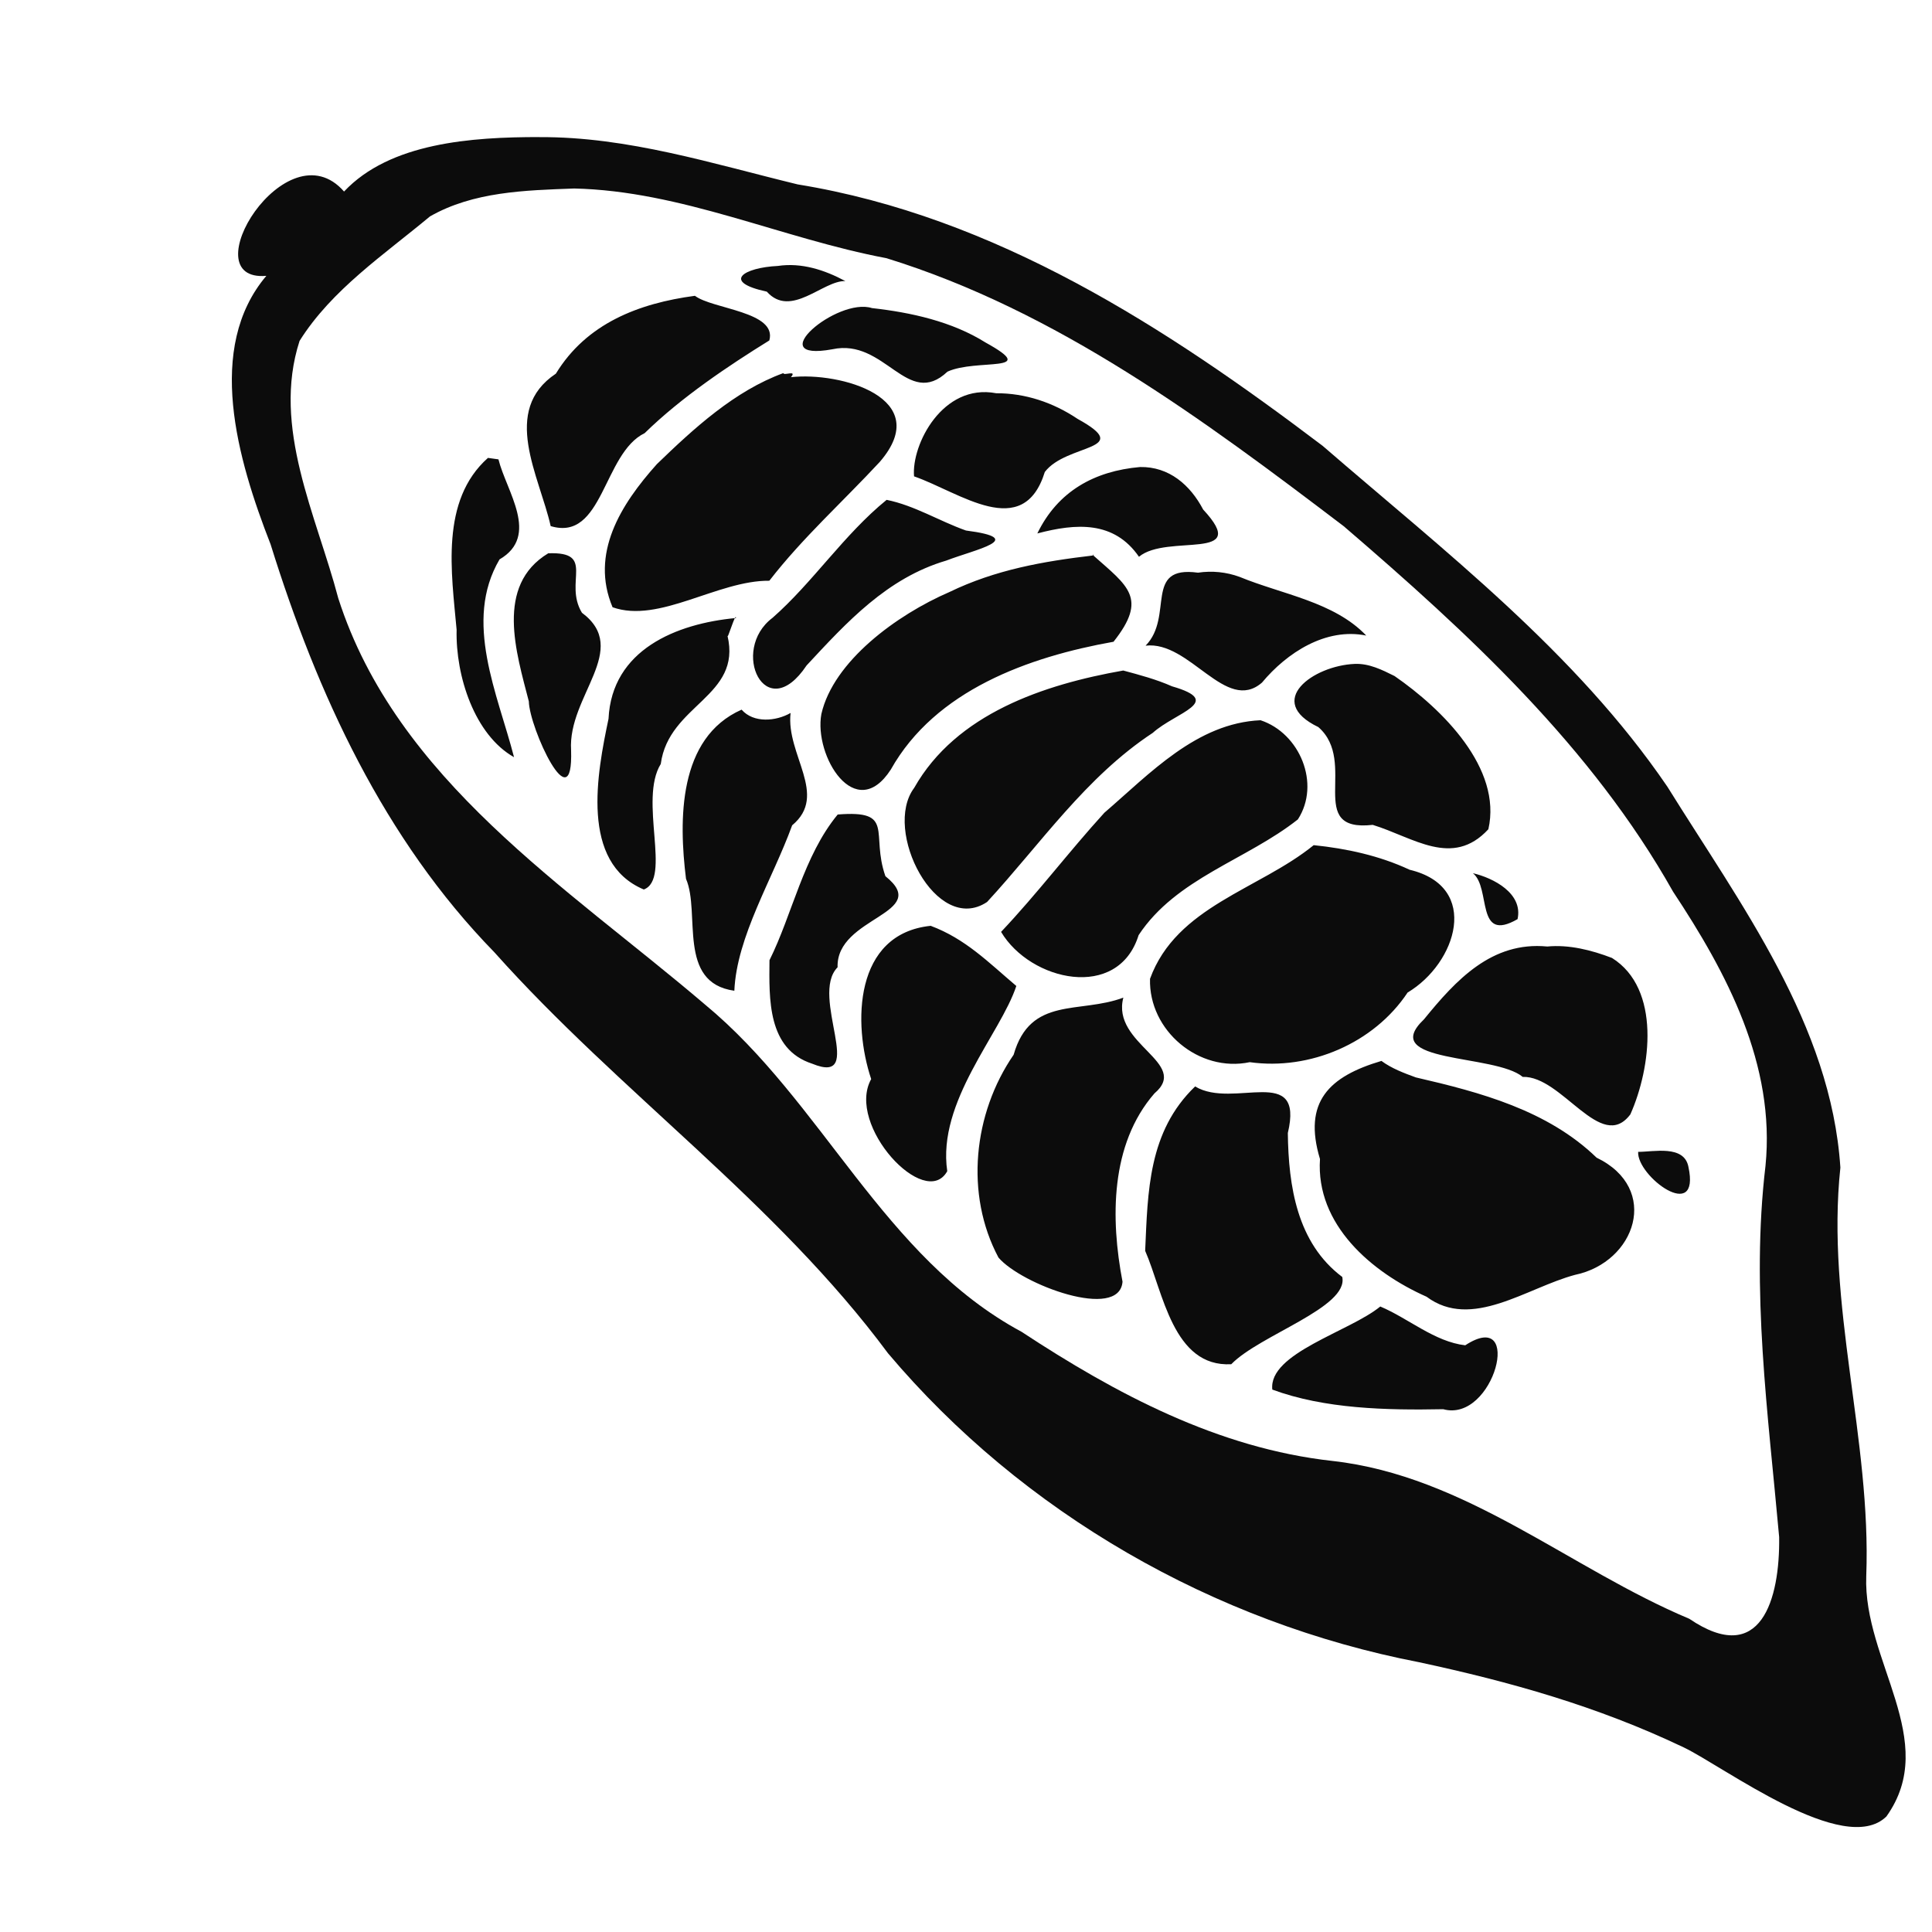
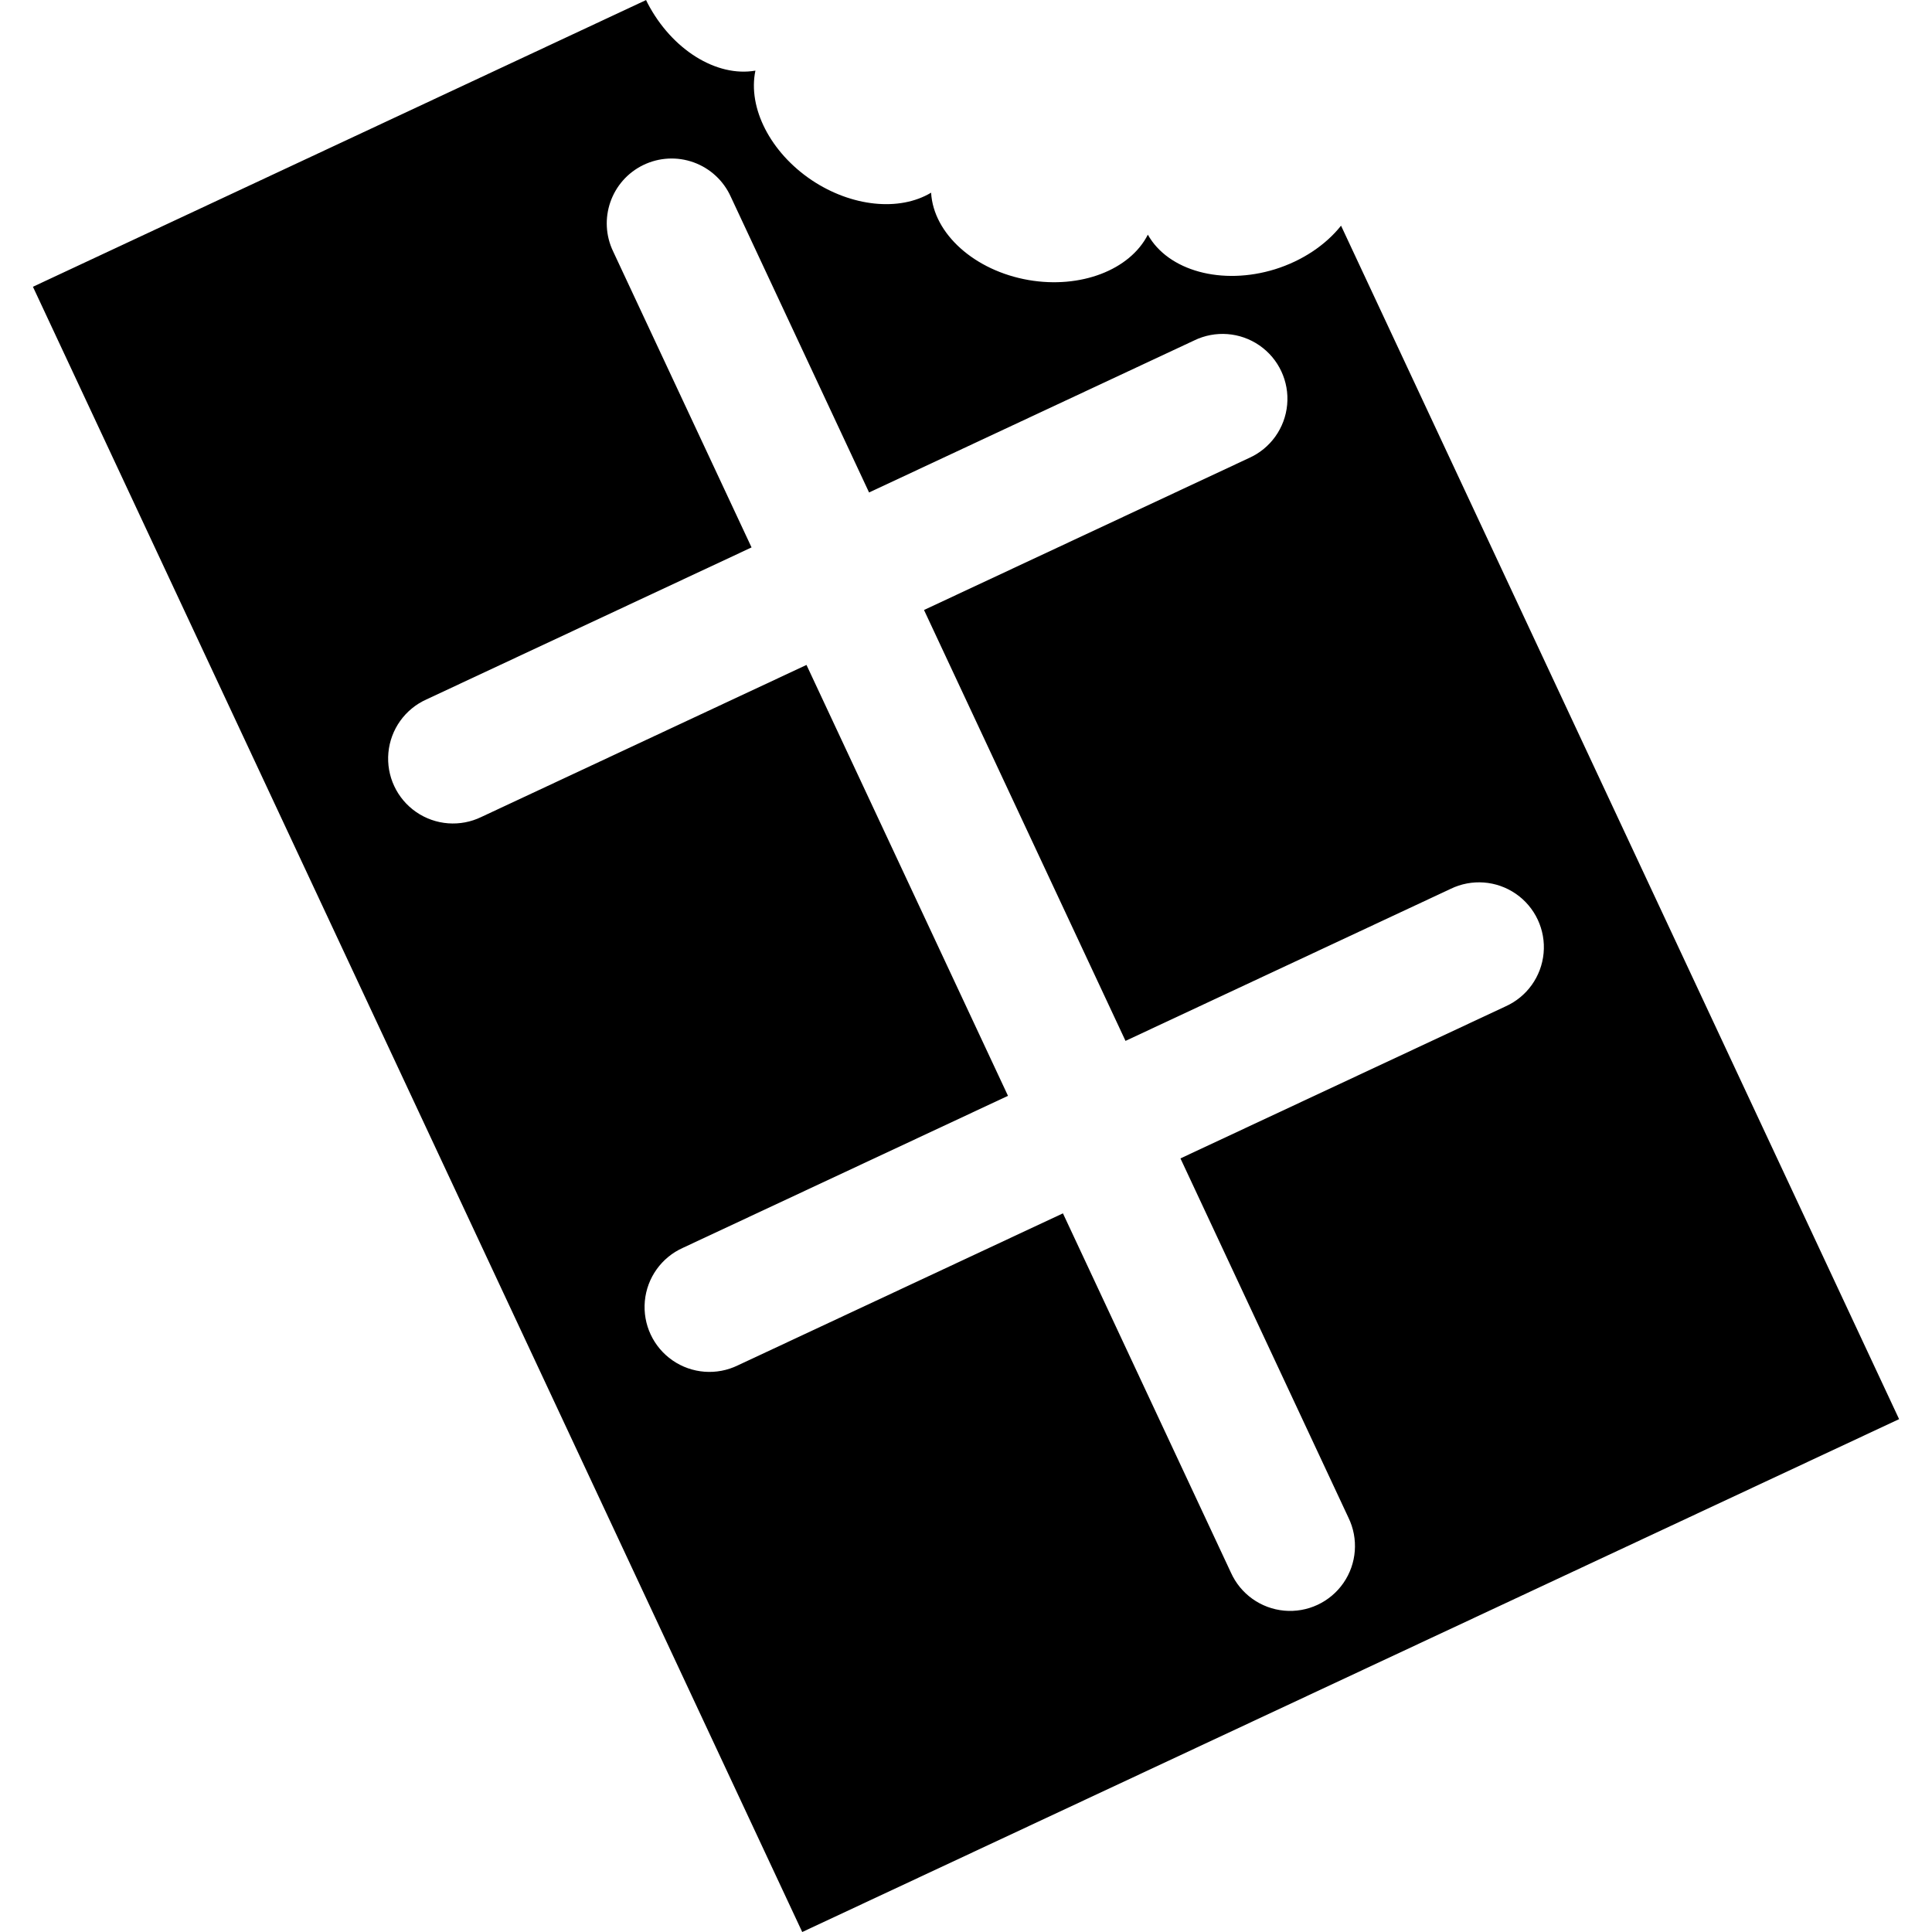
- <svg xmlns="http://www.w3.org/2000/svg" width="64" height="64" viewBox="0 0 64 64" id="svg4190" version="1.1">
-   <defs id="defs4192" />
+ <svg xmlns="http://www.w3.org/2000/svg" width="64" height="64" viewBox="0 0 64 64" id="svg2" version="1.1">
+   <defs id="defs4" />
  <g id="layer1" transform="translate(0,-988.3622)">
-     <path style="fill:#000000;fill-opacity:1;fill-rule:evenodd;stroke:none;stroke-width:0.2;stroke-linecap:butt;stroke-linejoin:miter;stroke-miterlimit:4;stroke-dasharray:none;stroke-opacity:1;opacity:0.95" d="m 25.767,997.172 c -1.132,0.055 -1.88,0.526 -0.366,0.851 0.8,0.894 1.859,-0.373 2.602,-0.35 -0.687,-0.369 -1.449,-0.618 -2.236,-0.501 z m -2.747,0.989 c -1.864,0.249 -3.591,0.915 -4.606,2.579 -1.834,1.225 -0.546,3.384 -0.172,5.05 1.741,0.525 1.733,-2.409 3.114,-3.08 1.215,-1.19 2.795,-2.244 4.129,-3.07 0.267,-0.957 -1.88,-1.035 -2.465,-1.479 z m 5.866,0.407 c -1.164,-0.369 -3.69,1.798 -1.312,1.364 1.744,-0.38 2.486,1.993 3.812,0.742 0.964,-0.443 3.115,0.058 1.264,-0.964 -1.113,-0.699 -2.475,-0.998 -3.764,-1.142 z m -2.937,2.154 c -1.61,0.588 -2.963,1.829 -4.189,3.015 -1.204,1.343 -2.215,2.966 -1.468,4.741 1.54,0.549 3.488,-0.895 5.193,-0.878 1.1,-1.421 2.443,-2.626 3.659,-3.937 1.83,-2.12 -1.318,-2.99 -2.944,-2.806 0.218,-0.253 -0.246,-0.036 -0.25,-0.135 z m 7.047,0.666 c -1.77,-0.334 -2.807,1.703 -2.717,2.754 1.508,0.522 3.613,2.172 4.332,-0.145 0.721,-0.95 3.005,-0.701 1.087,-1.758 -0.805,-0.541 -1.734,-0.855 -2.702,-0.85 z m -2.123,0.742 -0.022,0.022 0.022,-0.022 z m -14.708,1.4 c -1.59,1.415 -1.209,3.8 -1.039,5.694 -0.037,1.539 0.598,3.485 1.902,4.221 -0.537,-2.085 -1.688,-4.499 -0.48,-6.552 1.347,-0.783 0.224,-2.259 -0.036,-3.314 l -0.346,-0.048 -0.002,10e-5 4.9e-5,-6e-4 z m 21.6,0.303 c -1.511,0.133 -2.723,0.801 -3.402,2.2 1.282,-0.338 2.54,-0.426 3.367,0.773 0.93,-0.778 3.746,0.179 2.126,-1.565 -0.427,-0.812 -1.128,-1.425 -2.09,-1.408 z m -8.395,1.088 c -1.416,1.152 -2.44,2.731 -3.777,3.906 -1.43,1.072 -0.236,3.62 1.127,1.578 1.327,-1.427 2.662,-2.894 4.627,-3.473 0.965,-0.372 2.731,-0.726 0.651,-0.996 -0.886,-0.314 -1.7,-0.828 -2.629,-1.016 z m -4.31,6.154 -0.043,-0.026 0.043,0.026 z m -6.899,-4.384 c -1.77,1.069 -1.056,3.297 -0.643,4.905 0.021,0.892 1.479,4.042 1.4,1.615 -0.114,-1.795 1.988,-3.336 0.359,-4.551 -0.613,-1.014 0.475,-2.03 -1.117,-1.969 z m 18.042,0.051 c 0.018,0.057 0.049,-0.028 0,0 z m 0.015,0.02 c -1.664,0.194 -3.248,0.476 -4.765,1.211 -1.755,0.758 -3.845,2.297 -4.244,4.041 -0.255,1.386 1.125,3.656 2.3,1.841 1.477,-2.63 4.568,-3.733 7.378,-4.234 1.146,-1.445 0.473,-1.844 -0.67,-2.859 z m 3.467,0.571 c -1.82,-0.249 -0.785,1.449 -1.736,2.418 1.465,-0.174 2.658,2.26 3.855,1.224 0.825,-0.991 2.115,-1.831 3.455,-1.559 -1.069,-1.121 -2.787,-1.363 -4.193,-1.943 -0.443,-0.163 -0.919,-0.21 -1.381,-0.14 z m -15.301,1.492 c -0.023,0.014 0.015,0.014 0,0 z m -0.005,0.01 c -1.972,0.183 -4.112,1.049 -4.221,3.339 -0.379,1.802 -0.951,4.763 1.169,5.654 0.928,-0.349 -0.176,-2.967 0.562,-4.159 0.263,-1.974 2.695,-2.223 2.209,-4.252 -0.022,0.218 0.28,-0.809 0.281,-0.582 z m 12.83,1.739 c -2.626,0.463 -5.532,1.428 -6.925,3.887 -1.055,1.404 0.732,4.9 2.414,3.781 1.774,-1.924 3.268,-4.141 5.489,-5.603 0.753,-0.681 2.405,-1.032 0.636,-1.542 -0.517,-0.23 -1.073,-0.377 -1.614,-0.523 z m 7.666,-0.219 c -1.377,0.059 -2.993,1.233 -1.203,2.093 1.333,1.161 -0.453,3.493 1.802,3.239 1.349,0.414 2.637,1.436 3.83,0.145 0.459,-2.018 -1.52,-3.978 -3.109,-5.076 -0.414,-0.206 -0.843,-0.421 -1.319,-0.401 z m -20.308,1.515 c -2.11,0.933 -2.083,3.66 -1.842,5.605 0.487,1.125 -0.308,3.442 1.601,3.707 0.079,-1.8 1.268,-3.698 1.915,-5.48 1.213,-1.005 -0.21,-2.338 -0.052,-3.722 -0.482,0.277 -1.226,0.344 -1.622,-0.109 z m 17.19,0.351 c -2.117,0.093 -3.664,1.766 -5.173,3.064 -1.173,1.287 -2.224,2.68 -3.422,3.947 0.972,1.635 3.879,2.293 4.556,0.108 1.247,-1.889 3.57,-2.486 5.276,-3.834 0.762,-1.181 0.064,-2.857 -1.237,-3.285 z m -14.007,3.123 c -1.136,1.377 -1.501,3.304 -2.26,4.827 -0.011,1.277 -0.073,2.946 1.415,3.428 1.833,0.753 -0.103,-2.242 0.841,-3.194 -0.056,-1.685 3.149,-1.765 1.584,-3.018 -0.498,-1.424 0.341,-2.197 -1.58,-2.043 z m 15.767,1.016 c -1.805,1.467 -4.546,2.025 -5.421,4.426 -0.049,1.72 1.626,3.116 3.304,2.762 1.989,0.279 4.112,-0.625 5.229,-2.307 1.624,-0.968 2.43,-3.504 0.067,-4.067 -0.999,-0.467 -2.091,-0.704 -3.18,-0.815 z m 5.275,0.928 c 0.612,0.493 0.075,2.33 1.479,1.522 0.189,-0.854 -0.8,-1.364 -1.479,-1.522 z m -17.961,1.743 c -2.542,0.263 -2.587,3.236 -1.972,5.077 -0.847,1.526 1.792,4.361 2.52,3.051 -0.341,-2.307 1.767,-4.551 2.288,-6.135 -0.924,-0.782 -1.681,-1.561 -2.837,-1.993 z m 20.419,0.685 c -1.833,-0.174 -3.017,1.108 -4.078,2.412 -1.548,1.473 2.35,1.137 3.27,1.908 1.303,-0.043 2.593,2.538 3.566,1.241 0.688,-1.545 1.019,-4.161 -0.608,-5.181 -0.679,-0.261 -1.424,-0.449 -2.15,-0.379 z m -14.038,1.694 c -1.447,0.544 -3.079,-0.059 -3.634,1.892 -1.336,1.943 -1.623,4.618 -0.502,6.719 0.765,0.896 4.007,2.101 4.109,0.799 -0.397,-2.074 -0.414,-4.545 1.057,-6.237 1.199,-1.015 -1.437,-1.625 -1.03,-3.172 z m 8.549,2.097 c -1.732,0.513 -2.607,1.353 -2.035,3.249 -0.145,2.175 1.714,3.757 3.531,4.562 1.496,1.116 3.316,-0.297 4.916,-0.724 2.01,-0.417 2.844,-2.857 0.716,-3.883 -1.626,-1.572 -3.851,-2.165 -5.987,-2.658 -0.395,-0.144 -0.805,-0.298 -1.141,-0.547 z m -6.172,0.846 c -1.557,1.497 -1.566,3.488 -1.654,5.444 0.597,1.365 0.92,3.861 2.852,3.757 0.946,-0.973 3.893,-1.882 3.677,-2.891 -1.502,-1.127 -1.781,-3.016 -1.803,-4.768 0.551,-2.321 -1.799,-0.774 -3.071,-1.543 z m 14.677,2.166 c -0.05,0.805 2.073,2.389 1.665,0.496 -0.141,-0.736 -1.152,-0.494 -1.665,-0.496 z m -8.543,5.123 c -1.007,0.829 -3.713,1.546 -3.576,2.752 1.737,0.641 3.781,0.686 5.662,0.65 1.689,0.462 2.679,-3.392 0.729,-2.117 -1.017,-0.118 -1.881,-0.892 -2.814,-1.285 z" id="path4718" />
-     <path style="color:#000000;font-style:normal;font-variant:normal;font-weight:normal;font-stretch:normal;font-size:medium;line-height:normal;font-family:sans-serif;text-indent:0;text-align:start;text-decoration:none;text-decoration-line:none;text-decoration-style:solid;text-decoration-color:#000000;letter-spacing:normal;word-spacing:normal;text-transform:none;direction:ltr;block-progression:tb;writing-mode:lr-tb;baseline-shift:baseline;text-anchor:start;white-space:normal;clip-rule:nonzero;display:inline;overflow:visible;visibility:visible;opacity:0.95;isolation:auto;mix-blend-mode:normal;color-interpolation:sRGB;color-interpolation-filters:linearRGB;solid-color:#000000;solid-opacity:1;fill:#000000;fill-opacity:1;fill-rule:evenodd;stroke:none;stroke-width:0.1;stroke-linecap:round;stroke-linejoin:miter;stroke-miterlimit:4;stroke-dasharray:none;stroke-dashoffset:0;stroke-opacity:1;color-rendering:auto;image-rendering:auto;shape-rendering:auto;text-rendering:auto;enable-background:accumulate" d="m 17.873,992.903 c -2.255,-0.002 -4.954,0.187 -6.476,1.804 -1.91,-2.186 -5.102,3.008 -2.574,2.793 -2.021,2.388 -0.966,6.061 0.142,8.897 1.539,4.943 3.753,9.76 7.411,13.51 4.137,4.637 9.316,8.259 13.04,13.284 4.466,5.293 10.802,8.923 17.596,10.235 3.007,0.647 5.893,1.453 8.755,2.817 1.335,0.636 5.329,3.657 6.723,2.292 1.79,-2.508 -0.775,-5.154 -0.668,-7.963 0.172,-4.518 -1.34,-8.994 -0.857,-13.532 -0.309,-4.736 -3.308,-8.718 -5.73,-12.616 -3.041,-4.464 -7.377,-7.794 -11.419,-11.291 -5.183,-3.927 -10.846,-7.598 -17.39,-8.662 -2.814,-0.683 -5.63,-1.584 -8.555,-1.566 z m 1.135,1.703 c 3.569,0.077 6.881,1.655 10.357,2.309 5.65,1.745 10.498,5.343 15.15,8.881 4.131,3.547 8.206,7.304 10.908,12.105 1.787,2.696 3.396,5.735 3.061,9.083 -0.488,4.109 0.088,8.21 0.453,12.297 0.027,2.058 -0.601,4.318 -2.976,2.706 -3.96,-1.664 -7.402,-4.734 -11.82,-5.229 -3.787,-0.418 -7.17,-2.22 -10.305,-4.281 -4.573,-2.46 -6.581,-7.619 -10.49,-10.845 -4.564,-3.894 -10.207,-7.423 -12.14,-13.451 -0.723,-2.749 -2.211,-5.66 -1.282,-8.527 1.063,-1.695 2.799,-2.855 4.318,-4.122 1.438,-0.823 3.154,-0.865 4.765,-0.925 z" id="path4700" />
+     <path style="fill:#000000;fill-opacity:1;fill-rule:evenodd;stroke:none;stroke-width:2.5;stroke-linecap:round;stroke-linejoin:round;stroke-miterlimit:4;stroke-dasharray:none;stroke-opacity:1" d="m 1.09,997.86 25.485,54.503 36.335,-16.99 -18.486,-39.535 a 2.775,3.733 72.789 0 1 -2.189,1.444 2.775,3.733 72.789 0 1 -4.211,-1.146 3.733,2.775 9.808 0 1 -3.949,1.503 3.733,2.775 9.808 0 1 -3.231,-2.894 3.733,2.775 33.819 0 1 -3.954,-0.414 3.733,2.775 33.819 0 1 -1.866,-3.629 3.733,2.775 62.456 0 1 -3.57,-2.231 3.733,2.775 62.456 0 1 -0.052,-0.107 l -20.312,9.498 z m 20.22,-4.031 a 2.149,2.149 0 0 1 2.898,1.05 l 4.581,9.797 10.768,-5.035 a 2.149,2.149 0 1 1 1.82,3.893 l -10.768,5.035 6.675,14.274 10.768,-5.035 a 2.149,2.149 0 1 1 1.82,3.893 l -10.768,5.035 5.564,11.899 a 2.149,2.149 0 1 1 -3.893,1.82 l -5.564,-11.899 -10.768,5.035 a 2.149,2.149 0 1 1 -1.82,-3.893 l 10.768,-5.035 -6.675,-14.274 -10.768,5.035 a 2.149,2.149 0 1 1 -1.82,-3.893 l 10.768,-5.035 -4.581,-9.797 a 2.149,2.149 0 0 1 0.995,-2.87 z" id="rect4136" />
  </g>
</svg>
